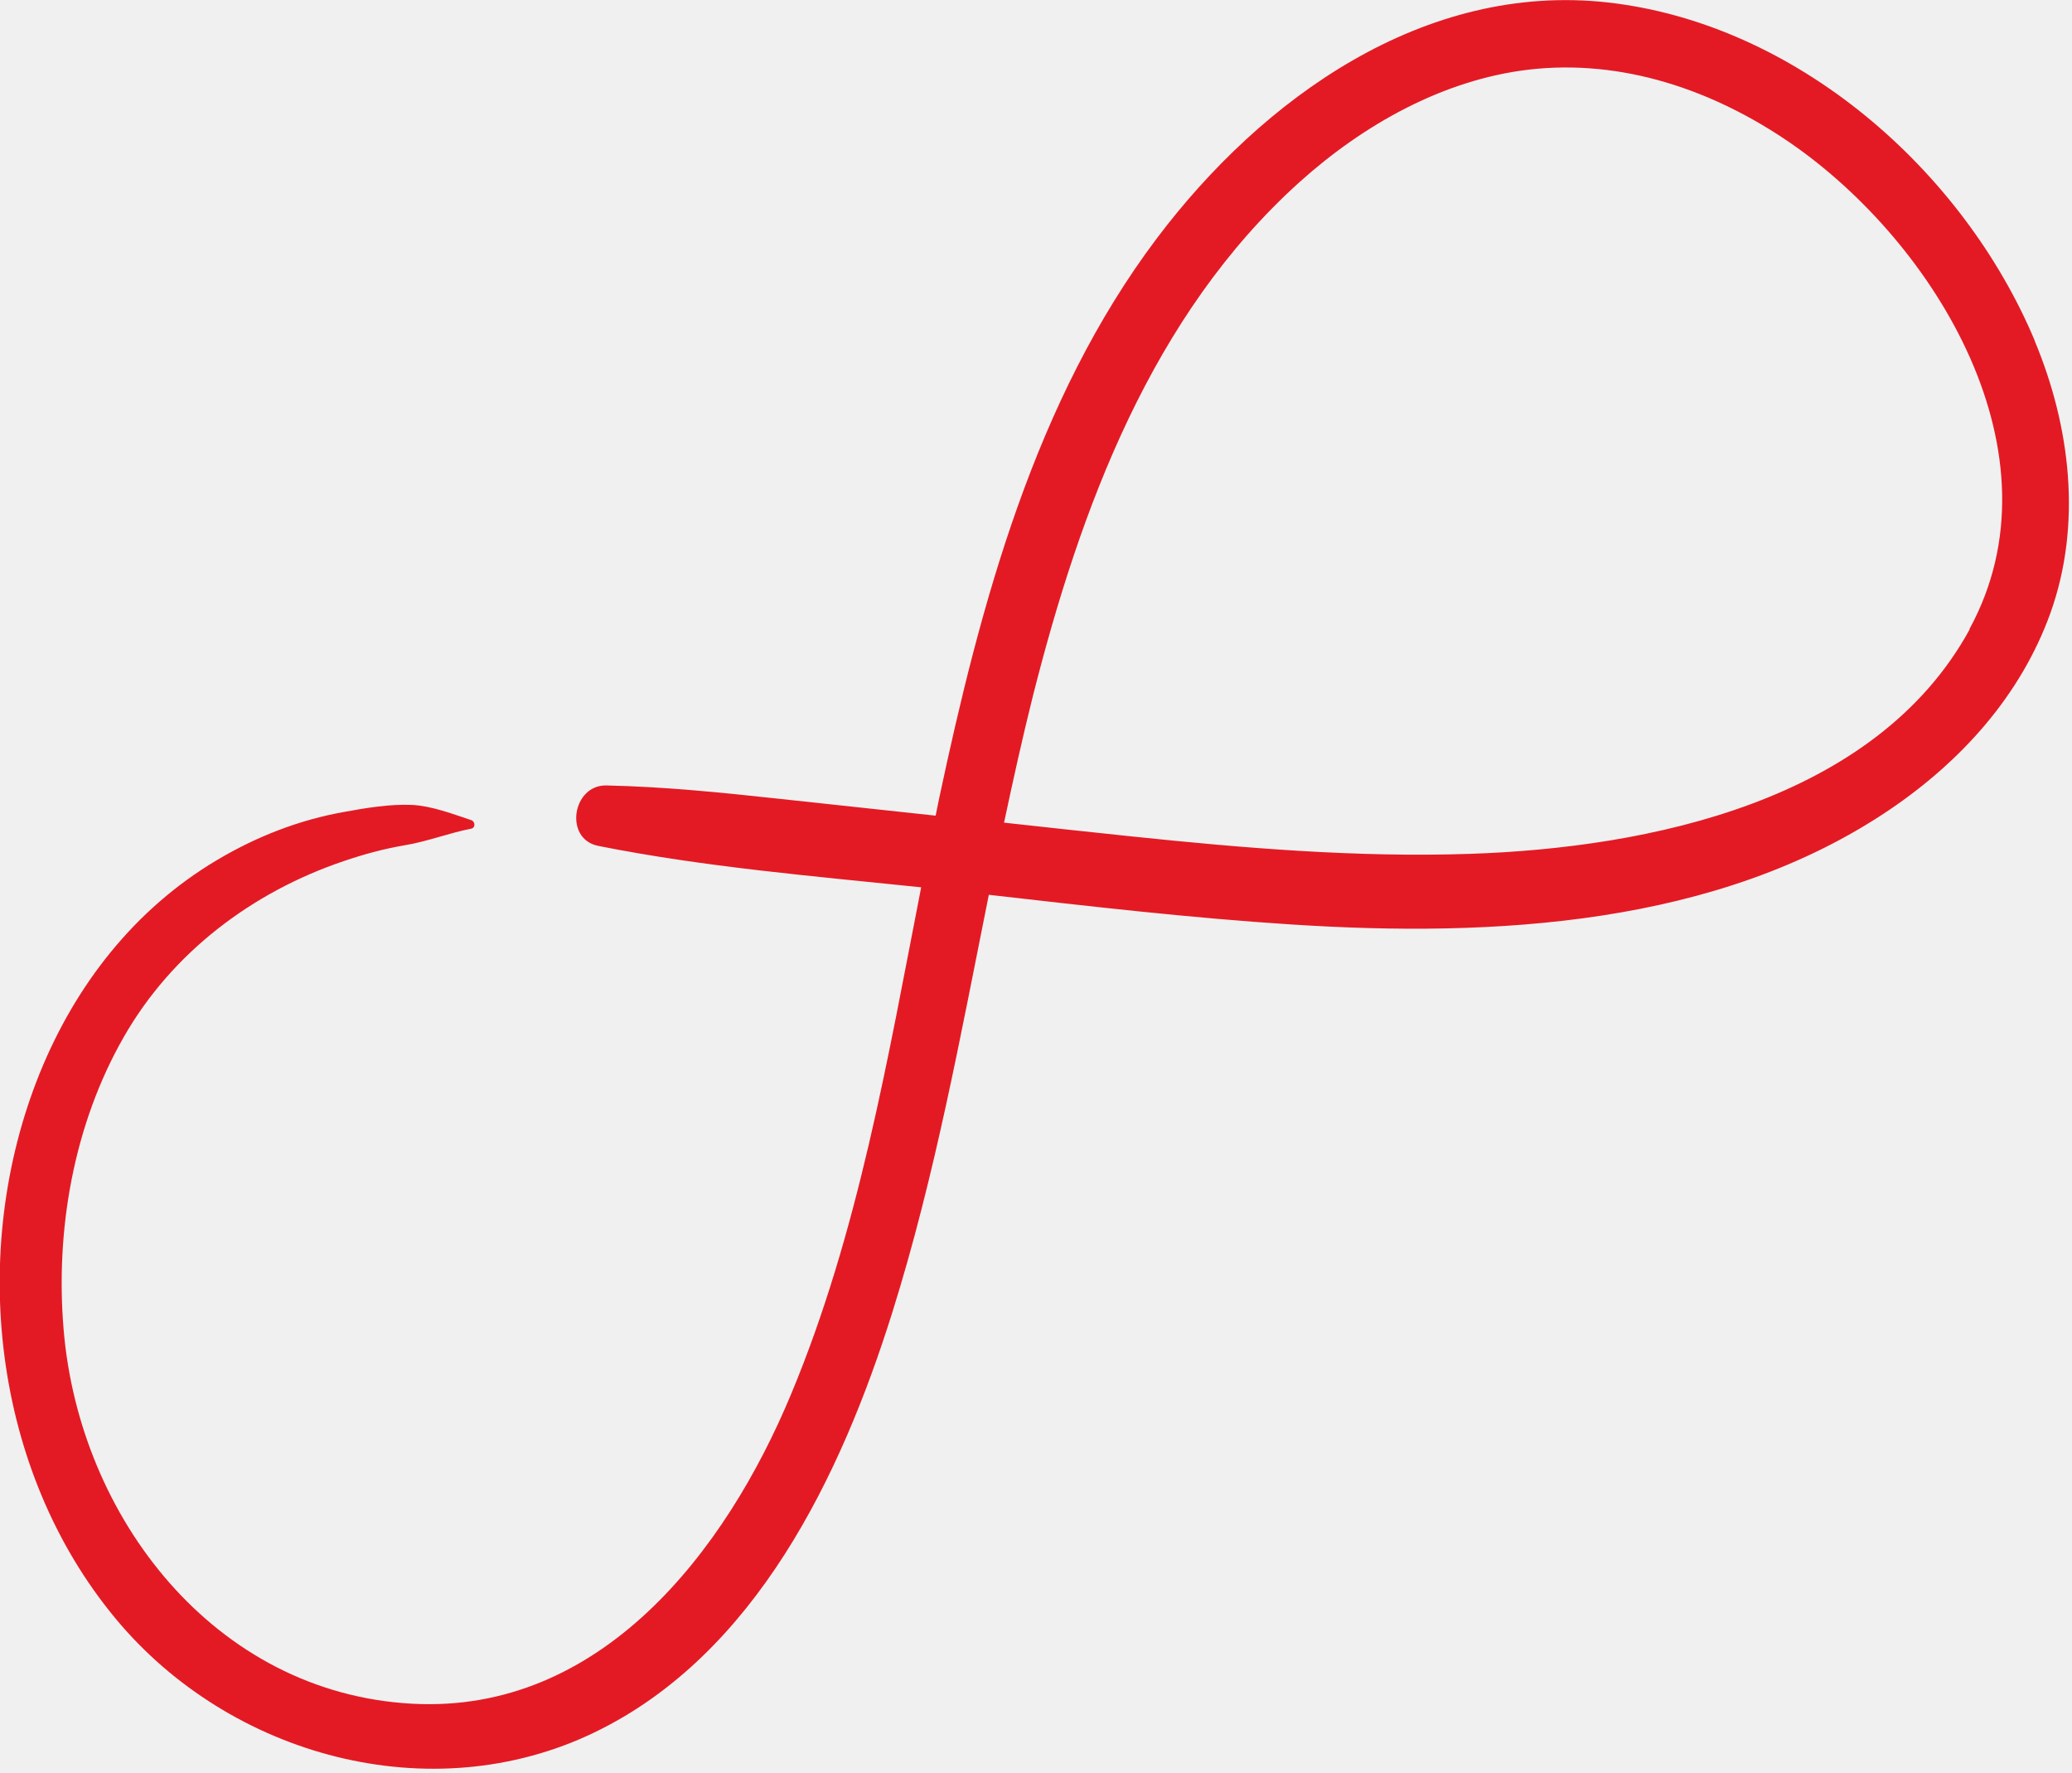
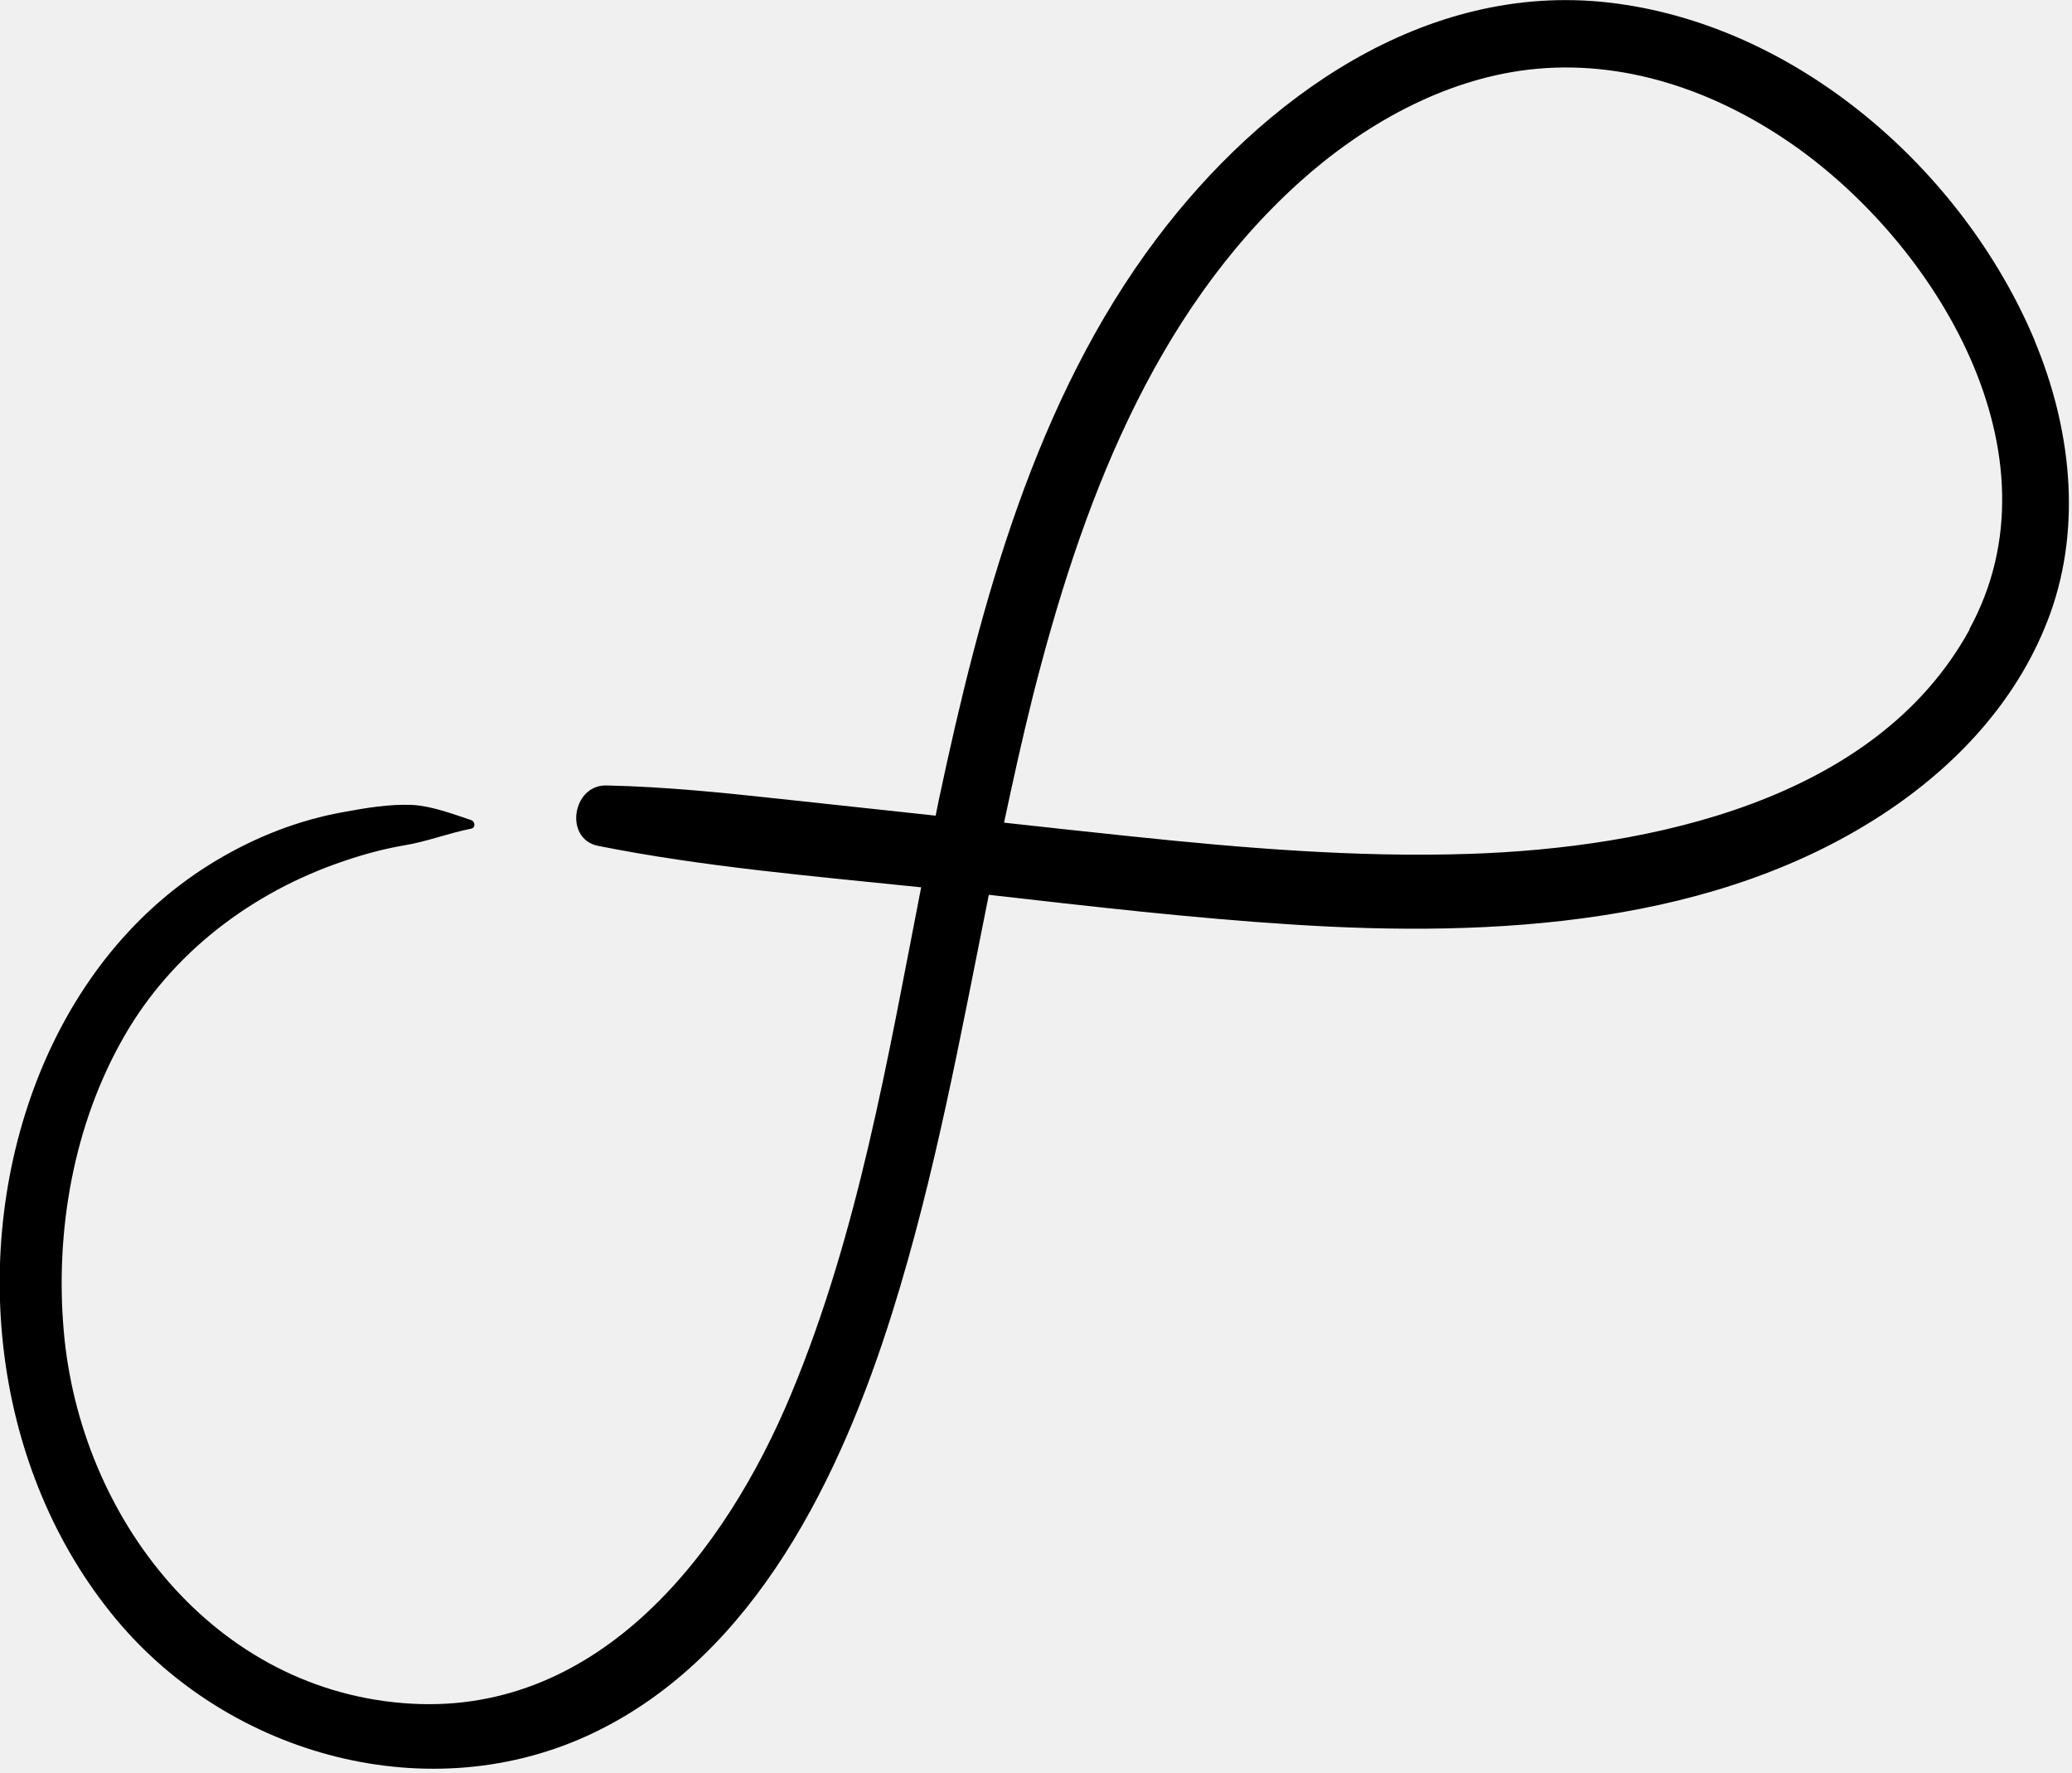
- <svg xmlns="http://www.w3.org/2000/svg" width="83" height="71" viewBox="0 0 83 71" fill="none">
+ <svg xmlns="http://www.w3.org/2000/svg" width="83" height="71" viewBox="0 0 83 71">
  <g clip-path="url(#clip0_145_455)">
-     <path d="M81.51 13.65C78.63 6.79 71.94 0.95 64.42 0.1C57.05 -0.73 50.56 3.94 46.33 9.56C41.46 16.03 39.28 24.18 37.62 31.98C37.57 32.21 37.53 32.44 37.48 32.67C35.38 32.44 33.27 32.22 31.17 31.99C28.87 31.74 26.6 31.51 24.29 31.46C22.93 31.43 22.58 33.6 23.96 33.88C28.22 34.73 32.58 35.09 36.9 35.54C35.56 42.4 34.38 49.39 31.69 55.84C29.06 62.16 24.06 68.65 16.51 68.24C8.59 67.81 3.18 60.77 2.55 53.27C2.21 49.27 2.95 45.05 4.95 41.55C6.88 38.16 10.1 35.73 13.77 34.49C14.56 34.22 15.37 34 16.19 33.86C17.11 33.71 17.96 33.37 18.88 33.19C19.06 33.15 19.03 32.9 18.88 32.85C18.13 32.6 17.29 32.28 16.51 32.24C15.62 32.2 14.66 32.36 13.79 32.52C11.98 32.84 10.27 33.51 8.69 34.45C5.39 36.41 3.02 39.46 1.59 42.99C-1.28 50.09 -0.31 58.88 4.63 64.83C9.21 70.35 17.26 72.55 23.81 69.39C30.27 66.28 33.7 59.08 35.74 52.58C37.46 47.1 38.48 41.46 39.61 35.84C43.65 36.3 47.7 36.77 51.76 37.03C59.81 37.55 68.82 37.09 75.71 32.42C78.57 30.48 80.94 27.86 82.13 24.57C83.41 21.01 82.94 17.08 81.5 13.64L81.51 13.65ZM78.9 25.21C75.13 32.1 66.04 33.96 58.88 34.2C54.35 34.35 49.82 33.97 45.32 33.5C43.62 33.32 41.92 33.14 40.22 32.95C40.58 31.26 40.95 29.58 41.37 27.9C43.28 20.35 46.14 12.62 52.06 7.29C54.61 5 57.79 3.2 61.23 2.79C64.99 2.35 68.64 3.61 71.71 5.72C77.55 9.74 82.71 18.21 78.89 25.2L78.9 25.21Z" fill="#E31A24" />
+     <path d="M81.51 13.65C78.63 6.79 71.94 0.95 64.42 0.1C57.05 -0.73 50.56 3.94 46.33 9.56C41.46 16.03 39.28 24.18 37.62 31.98C37.57 32.21 37.53 32.44 37.48 32.67C35.38 32.44 33.27 32.22 31.17 31.99C28.87 31.74 26.6 31.51 24.29 31.46C22.93 31.43 22.58 33.6 23.96 33.88C28.22 34.73 32.58 35.09 36.9 35.54C35.56 42.4 34.38 49.39 31.69 55.84C29.06 62.16 24.06 68.65 16.51 68.24C8.59 67.81 3.18 60.77 2.55 53.27C2.21 49.27 2.95 45.05 4.95 41.55C6.88 38.16 10.1 35.73 13.77 34.49C14.56 34.22 15.37 34 16.19 33.86C17.11 33.71 17.96 33.37 18.88 33.19C19.06 33.15 19.03 32.9 18.88 32.85C18.13 32.6 17.29 32.28 16.51 32.24C15.62 32.2 14.66 32.36 13.79 32.52C11.98 32.84 10.27 33.51 8.69 34.45C5.39 36.41 3.02 39.46 1.59 42.99C-1.28 50.09 -0.31 58.88 4.63 64.83C9.21 70.35 17.26 72.55 23.81 69.39C30.27 66.28 33.7 59.08 35.74 52.58C37.46 47.1 38.48 41.46 39.61 35.84C43.65 36.3 47.7 36.77 51.76 37.03C59.81 37.55 68.82 37.09 75.71 32.42C78.57 30.48 80.94 27.86 82.13 24.57C83.41 21.01 82.94 17.08 81.5 13.64L81.51 13.65ZM78.9 25.21C75.13 32.1 66.04 33.96 58.88 34.2C54.35 34.35 49.82 33.97 45.32 33.5C43.62 33.32 41.92 33.14 40.22 32.95C40.58 31.26 40.95 29.58 41.37 27.9C43.28 20.35 46.14 12.62 52.06 7.29C54.61 5 57.79 3.2 61.23 2.79C64.99 2.35 68.64 3.61 71.71 5.72C77.55 9.74 82.71 18.21 78.89 25.2L78.9 25.21Z" />
  </g>
  <defs>
    <clipPath id="clip0_145_455">
      <rect width="82.88" height="70.85" fill="white" />
    </clipPath>
  </defs>
</svg>
